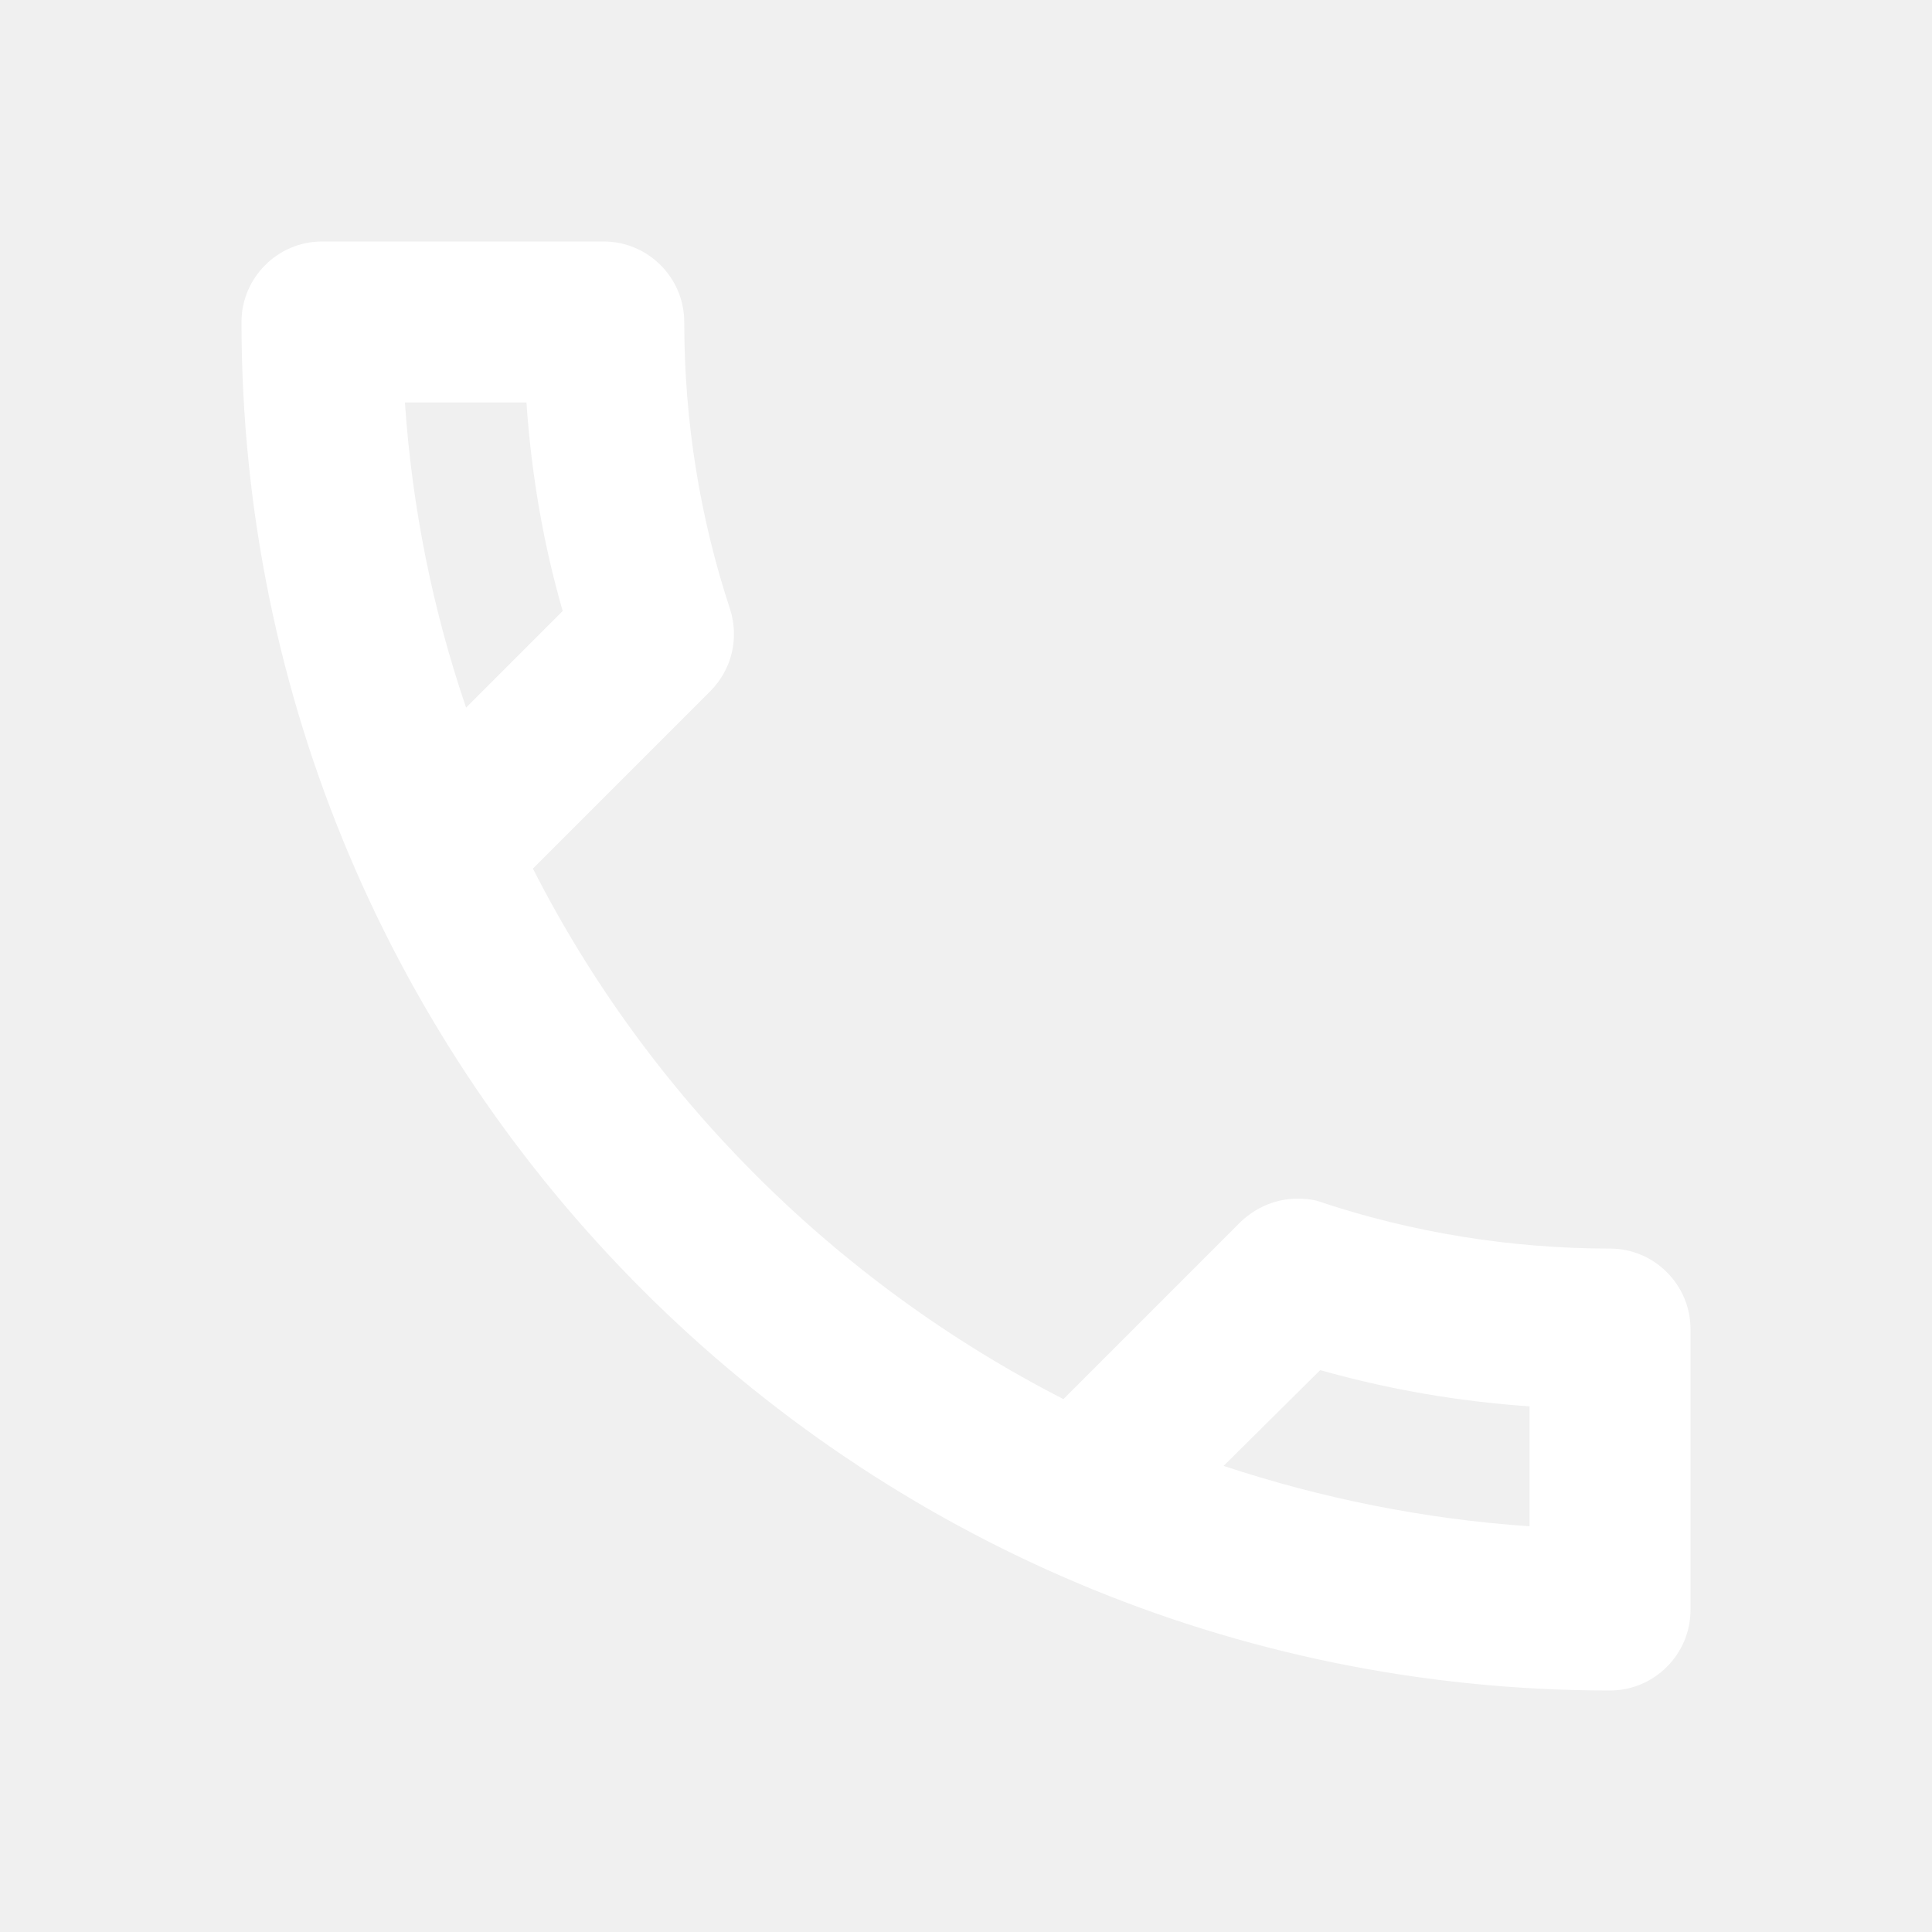
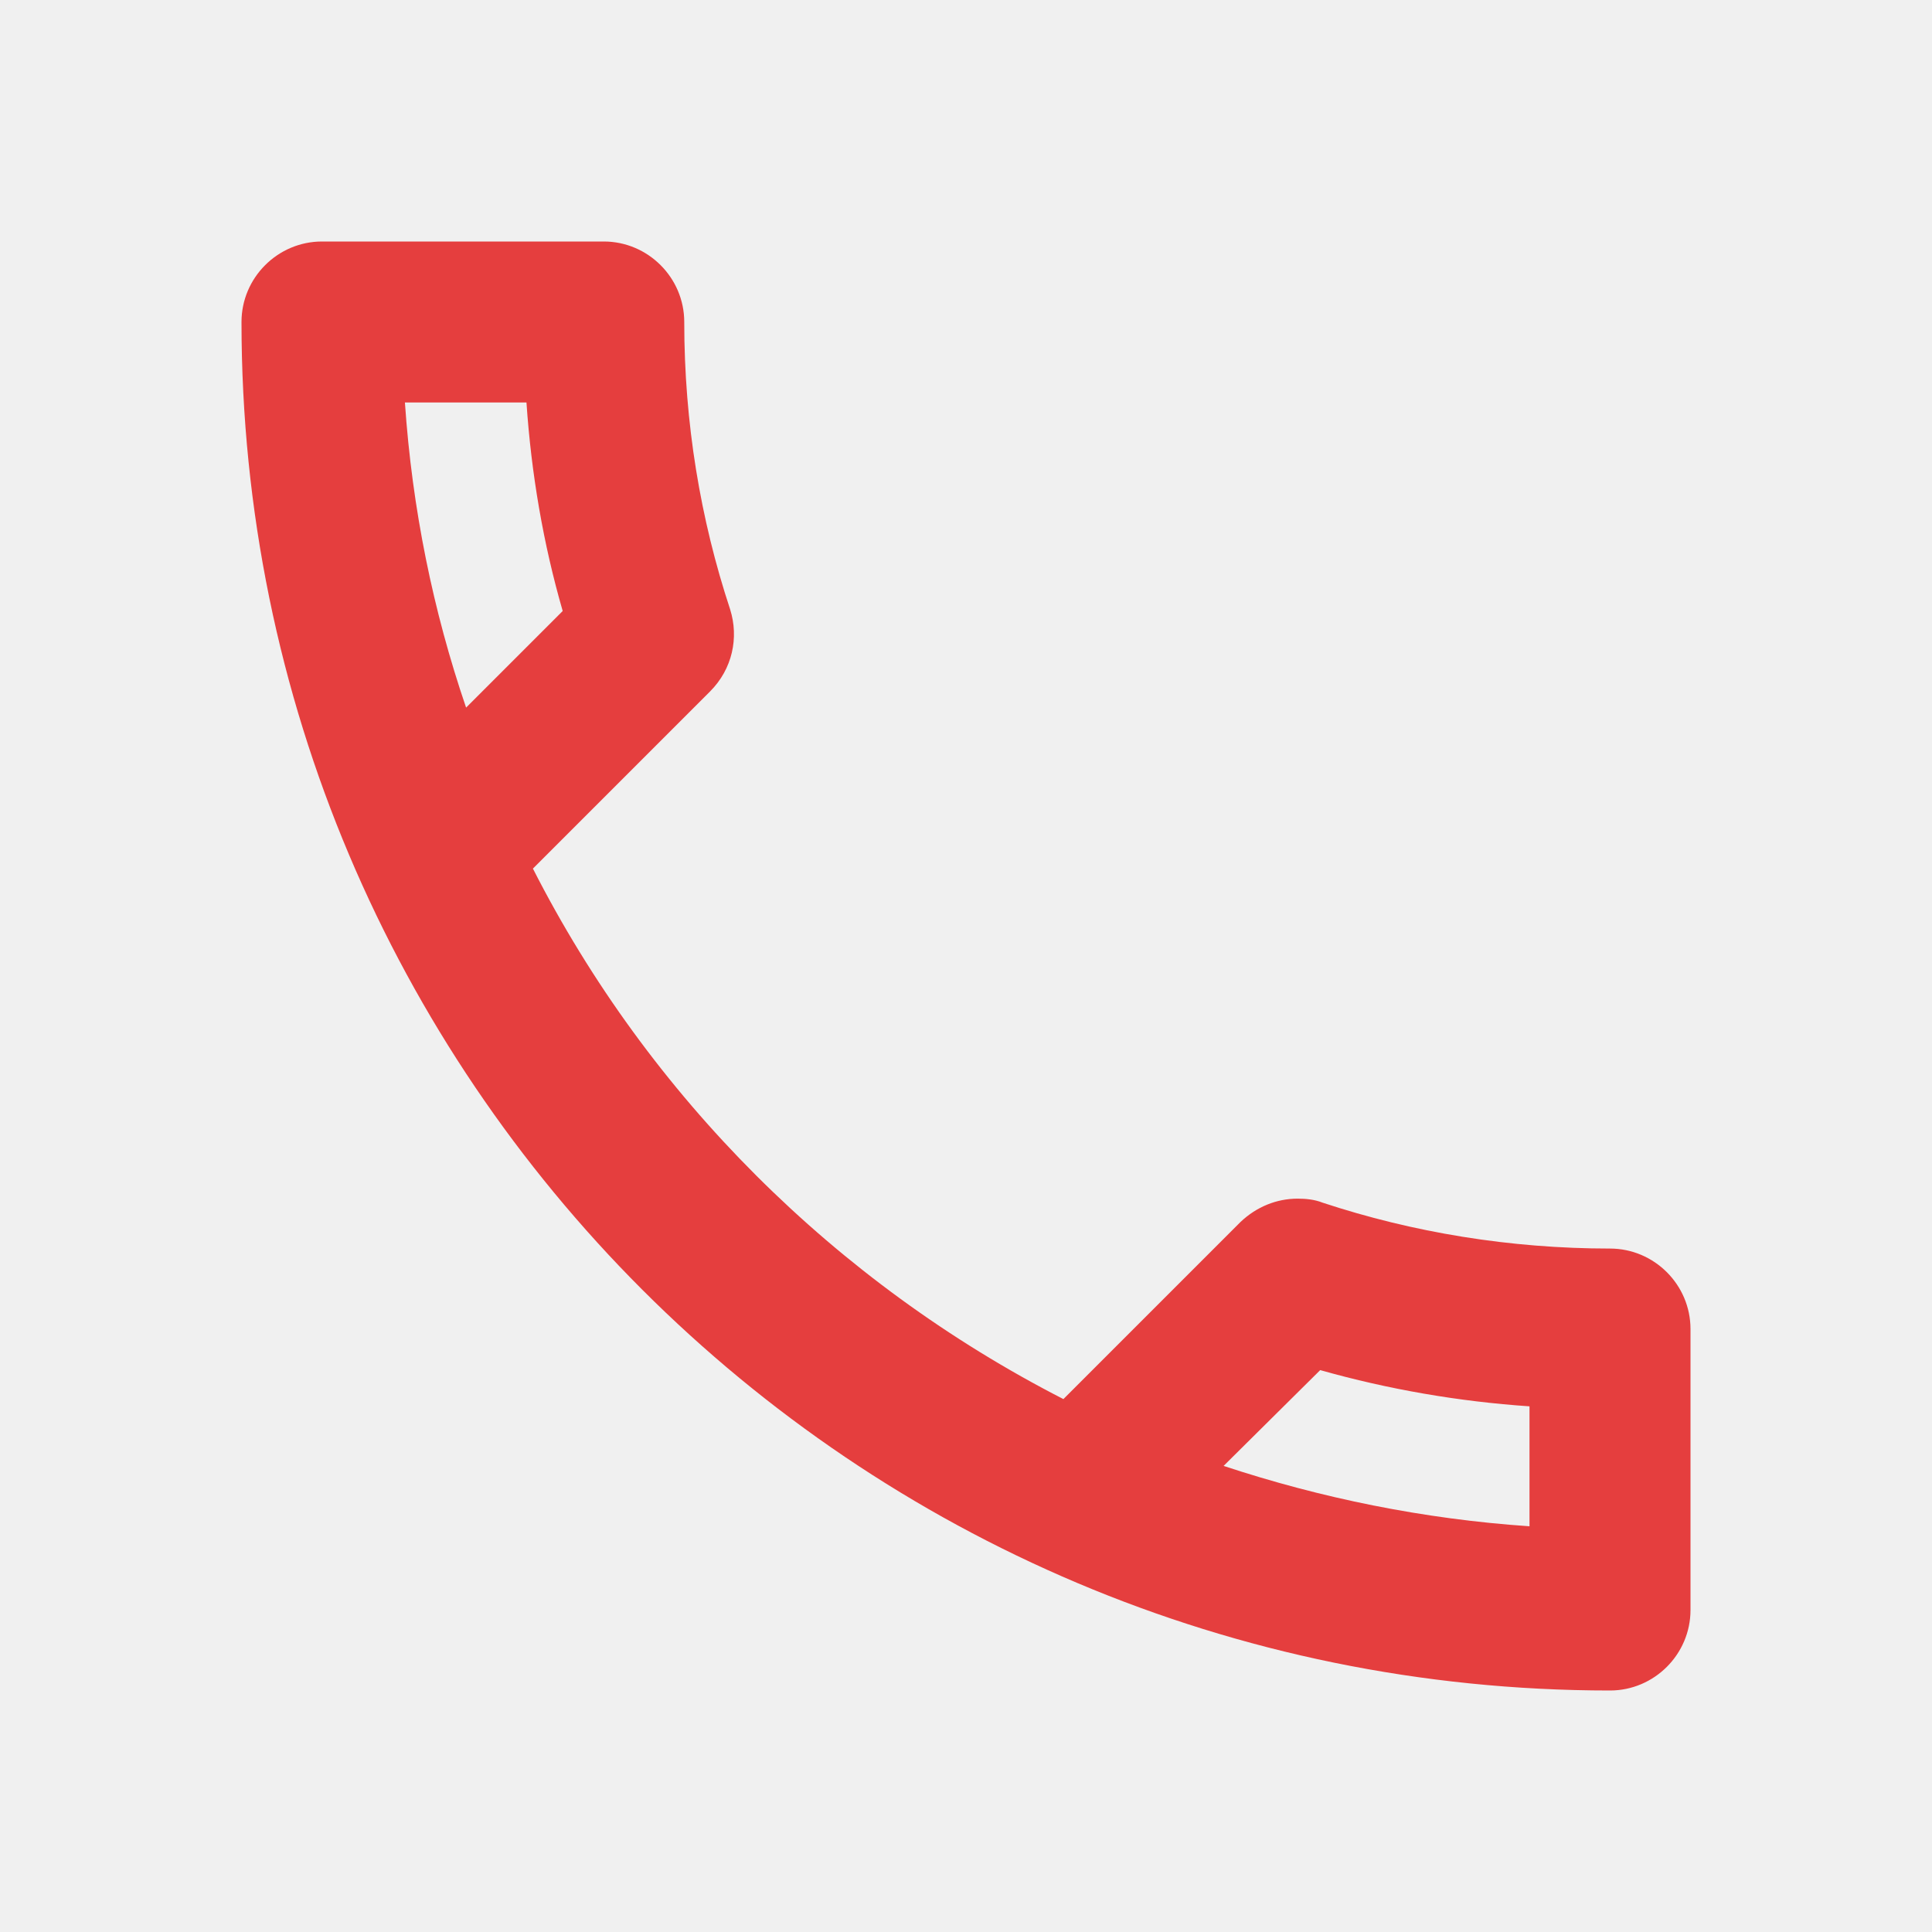
<svg xmlns="http://www.w3.org/2000/svg" height="24" viewBox="0 0 24 24" width="24">
  <path d="M0 0h24v24H0V0z" fill="none" />
-   <path fill="white" d="M6.54 5c.06.89.21 1.76.45 2.59l-1.2 1.2c-.41-1.2-.67-2.47-.76-3.79h1.51m9.86 12.02c.85.24 1.72.39 2.6.45v1.49c-1.32-.09-2.59-.35-3.8-.75l1.2-1.19M7.5 3H4c-.55 0-1 .45-1 1 0 9.39 7.61 17 17 17 .55 0 1-.45 1-1v-3.49c0-.55-.45-1-1-1-1.24 0-2.45-.2-3.57-.57-.1-.04-.21-.05-.31-.05-.26 0-.51.1-.71.29l-2.2 2.2c-2.83-1.45-5.15-3.76-6.59-6.59l2.2-2.2c.28-.28.36-.67.25-1.02C8.7 6.45 8.5 5.25 8.5 4c0-.55-.45-1-1-1z" />
+   <path fill="#e53e3e" d="M6.54 5c.06.89.21 1.76.45 2.59l-1.2 1.2c-.41-1.2-.67-2.47-.76-3.79h1.51m9.86 12.02c.85.24 1.72.39 2.6.45v1.49c-1.32-.09-2.59-.35-3.8-.75l1.2-1.19M7.5 3H4c-.55 0-1 .45-1 1 0 9.39 7.61 17 17 17 .55 0 1-.45 1-1v-3.49c0-.55-.45-1-1-1-1.24 0-2.45-.2-3.57-.57-.1-.04-.21-.05-.31-.05-.26 0-.51.1-.71.29l-2.2 2.2c-2.83-1.45-5.15-3.76-6.59-6.59l2.2-2.2c.28-.28.36-.67.25-1.02C8.7 6.45 8.5 5.25 8.5 4c0-.55-.45-1-1-1z" />
</svg>
